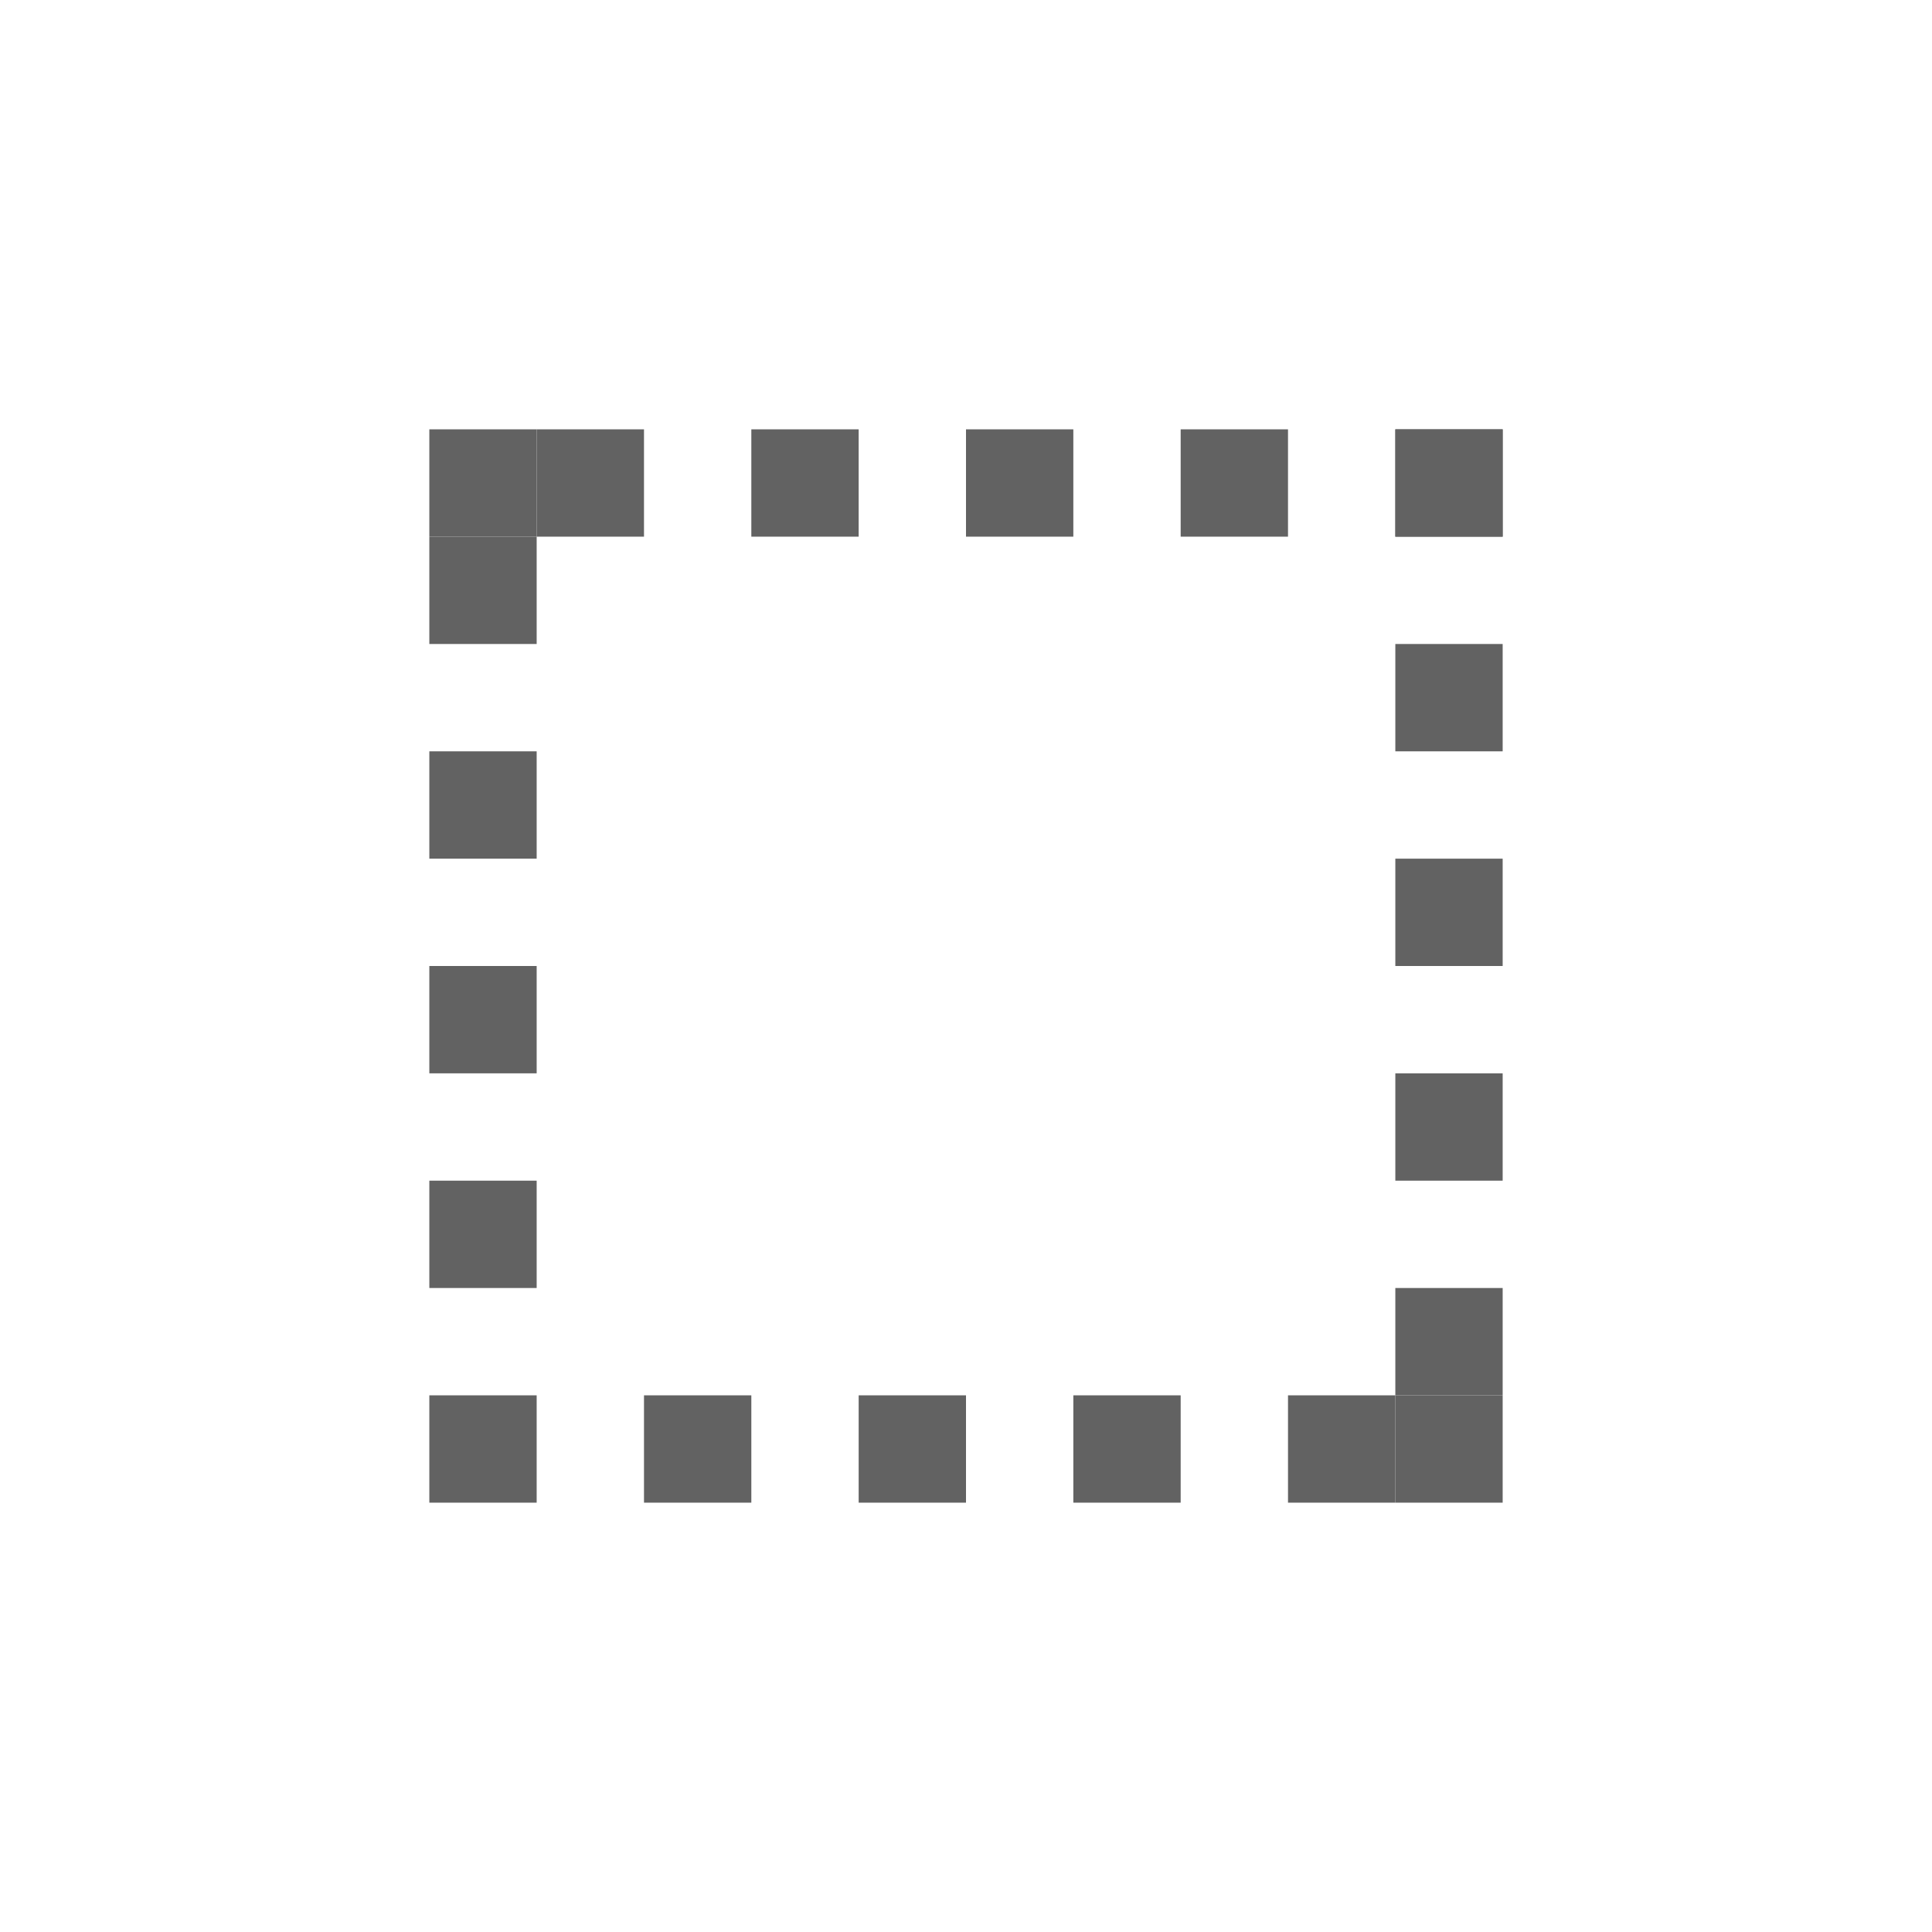
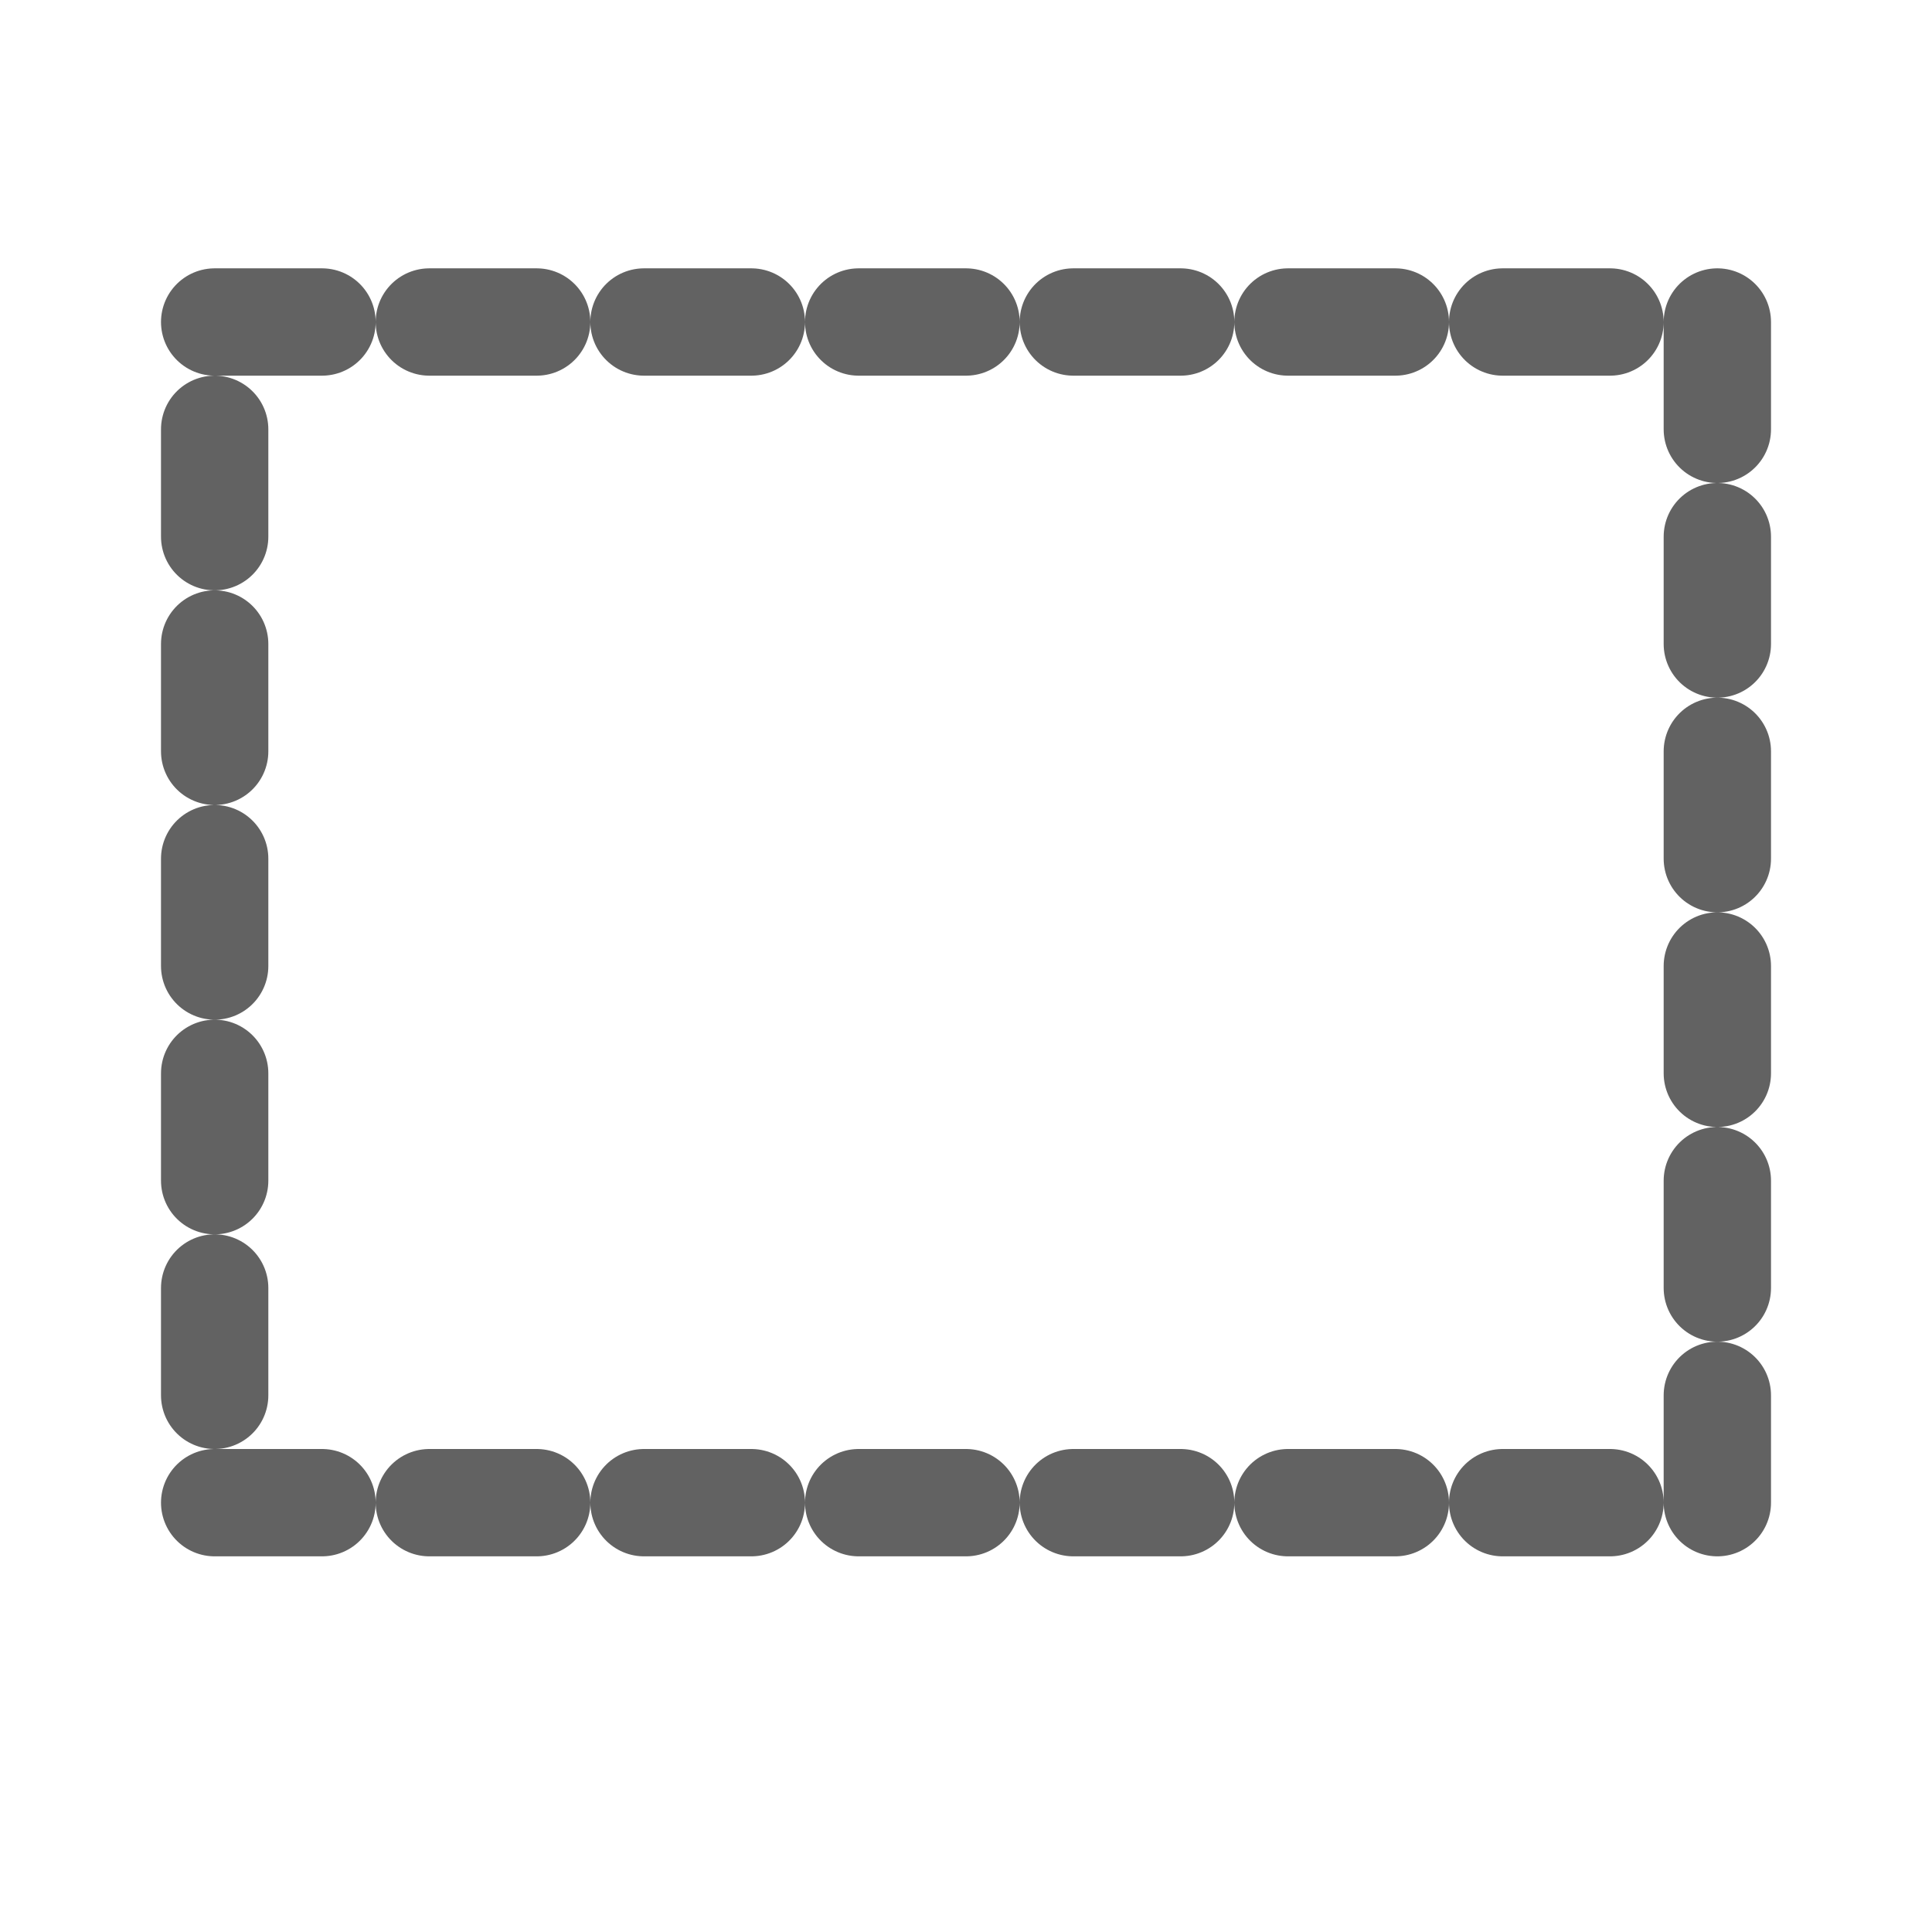
<svg xmlns="http://www.w3.org/2000/svg" width="18" height="18" preserveAspectRatio="xMidYMid" viewBox="0 0 18 18" style="-ms-transform:rotate(360deg);-webkit-transform:rotate(360deg)" version="1.1" id="svg22">
  <defs id="defs26" />
  <rect x="0" y="0" width="18" height="18" fill="rgba(0, 0, 0, 0)" id="rect20" style="display:none;fill:none;stroke-width:0.75" />
-   <rect style="fill:#626262;fill-opacity:1;stroke-width:0.707" id="rect4138" width="1" height="1" x="4" y="4" />
-   <rect style="fill:#626262;fill-opacity:1" id="rect4557" width="1" height="1" x="5" y="4" />
-   <rect style="fill:#626262;fill-opacity:1" id="rect4561" width="1" height="1" x="7" y="4" />
-   <rect style="fill:#626262;fill-opacity:1" id="rect4563" width="1" height="1" x="9" y="4" />
-   <rect style="fill:#626262;fill-opacity:1" id="rect4565" width="1" height="1" x="11" y="4" />
-   <rect style="fill:#626262;fill-opacity:1" id="rect4567" width="1" height="1" x="13" y="6" />
-   <rect style="fill:#626262;fill-opacity:1" id="rect4569" width="1" height="1" x="13" y="8" />
-   <rect style="fill:#626262;fill-opacity:1" id="rect4571" width="1" height="1" x="13" y="10" />
-   <rect style="fill:#626262;fill-opacity:1" id="rect4573" width="1" height="1" x="13" y="12" />
-   <rect style="fill:#626262;fill-opacity:1" id="rect4575" width="1" height="1" x="13" y="4" />
-   <rect style="fill:#626262;fill-opacity:1" id="rect4577" width="1" height="1" x="13" y="4" />
-   <rect style="fill:#626262;fill-opacity:1" id="rect4579" width="1" height="1" x="13" y="13" />
-   <rect style="fill:#626262;fill-opacity:1" id="rect4581" width="1" height="1" x="12" y="13" />
-   <rect style="fill:#626262;fill-opacity:1" id="rect4583" width="1" height="1" x="10" y="13" />
-   <rect style="fill:#626262;fill-opacity:1" id="rect4585" width="1" height="1" x="8" y="13" />
-   <rect style="fill:#626262;fill-opacity:1" id="rect4587" width="1" height="1" x="6" y="13" />
-   <rect style="fill:#626262;fill-opacity:1" id="rect4589" width="1" height="1" x="4" y="13" />
-   <rect style="fill:#626262;fill-opacity:1" id="rect4591" width="1" height="1" x="4" y="11" />
-   <rect style="fill:#626262;fill-opacity:1" id="rect4593" width="1" height="1" x="4" y="9" />
-   <rect style="fill:#626262;fill-opacity:1" id="rect4595" width="1" height="1" x="4" y="7" />
-   <rect style="fill:#626262;fill-opacity:1" id="rect4597" width="1" height="1" x="4" y="5" />
+   <path style="fill:none;stroke:#626262;stroke-linecap:round;stroke-linejoin:round;stroke-dasharray:1, 1;stroke-dashoffset:6" d="M 2,3 H 16 V 14 H 2 V 3" id="path328" />
</svg>
